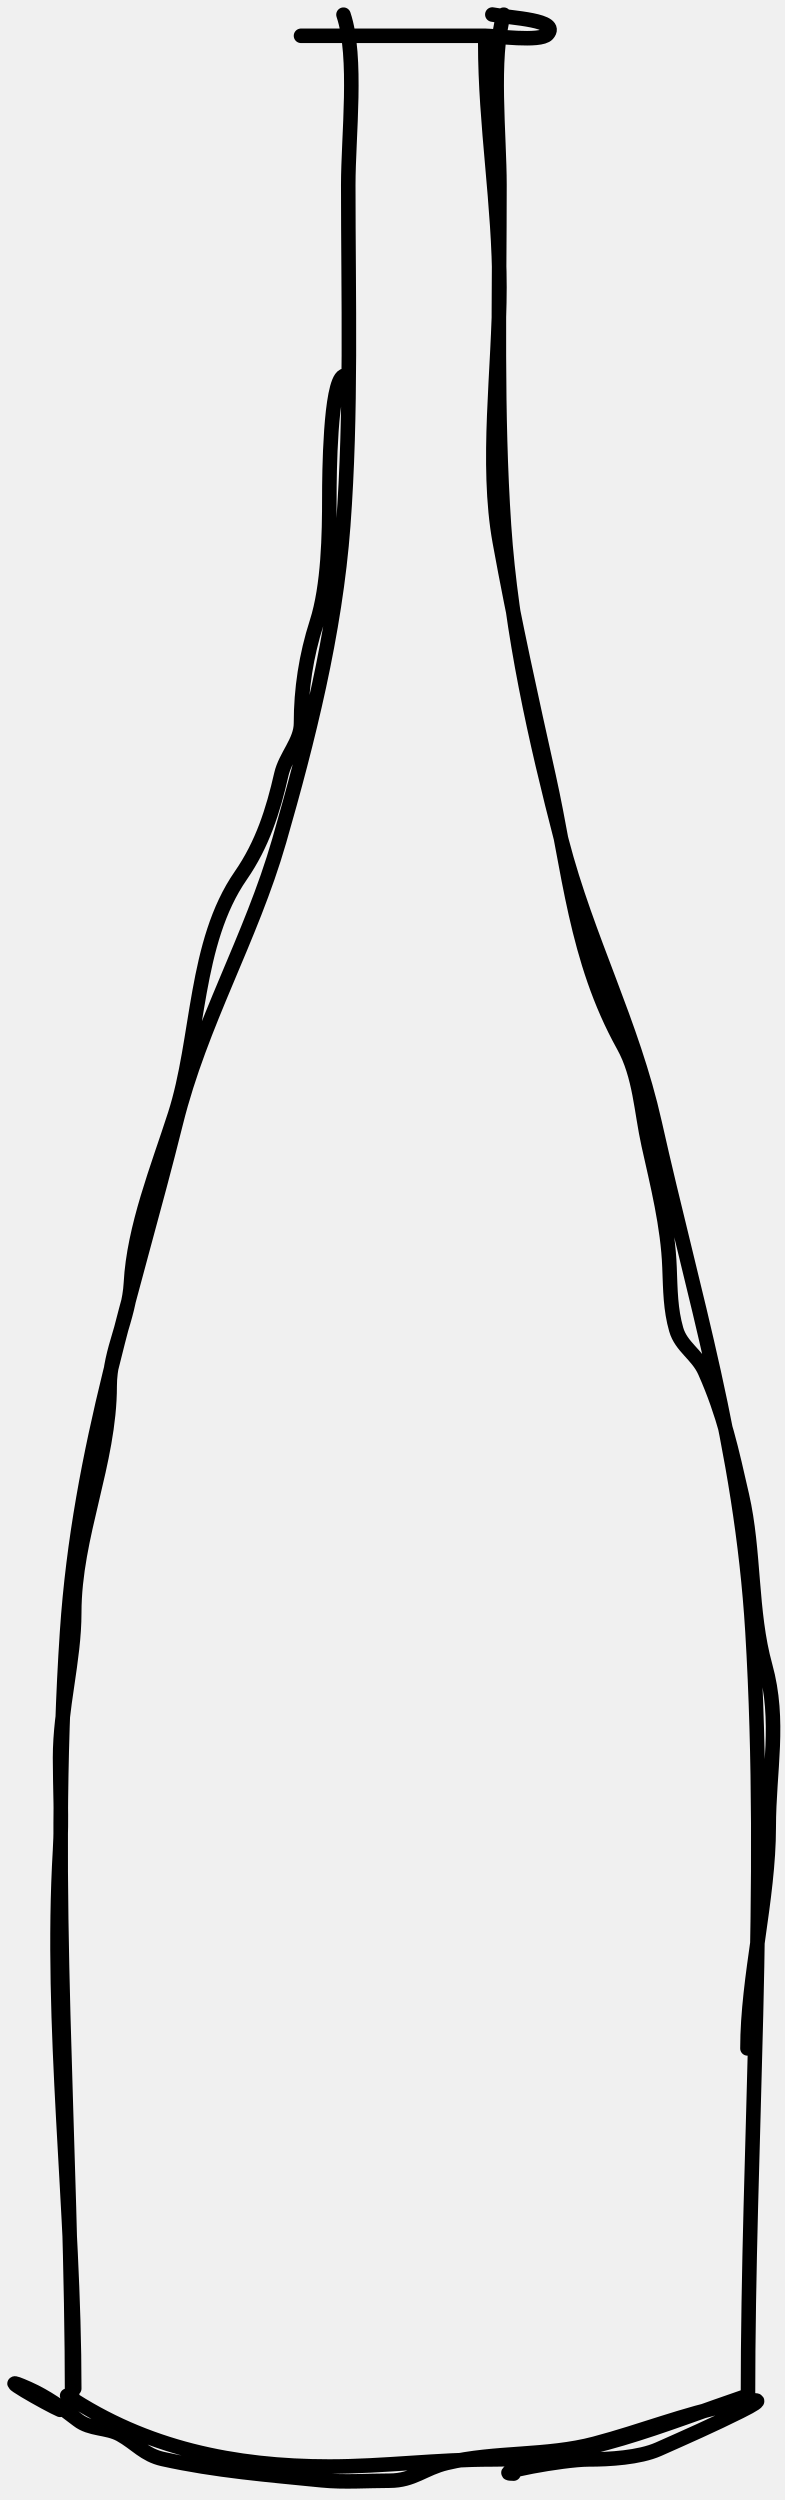
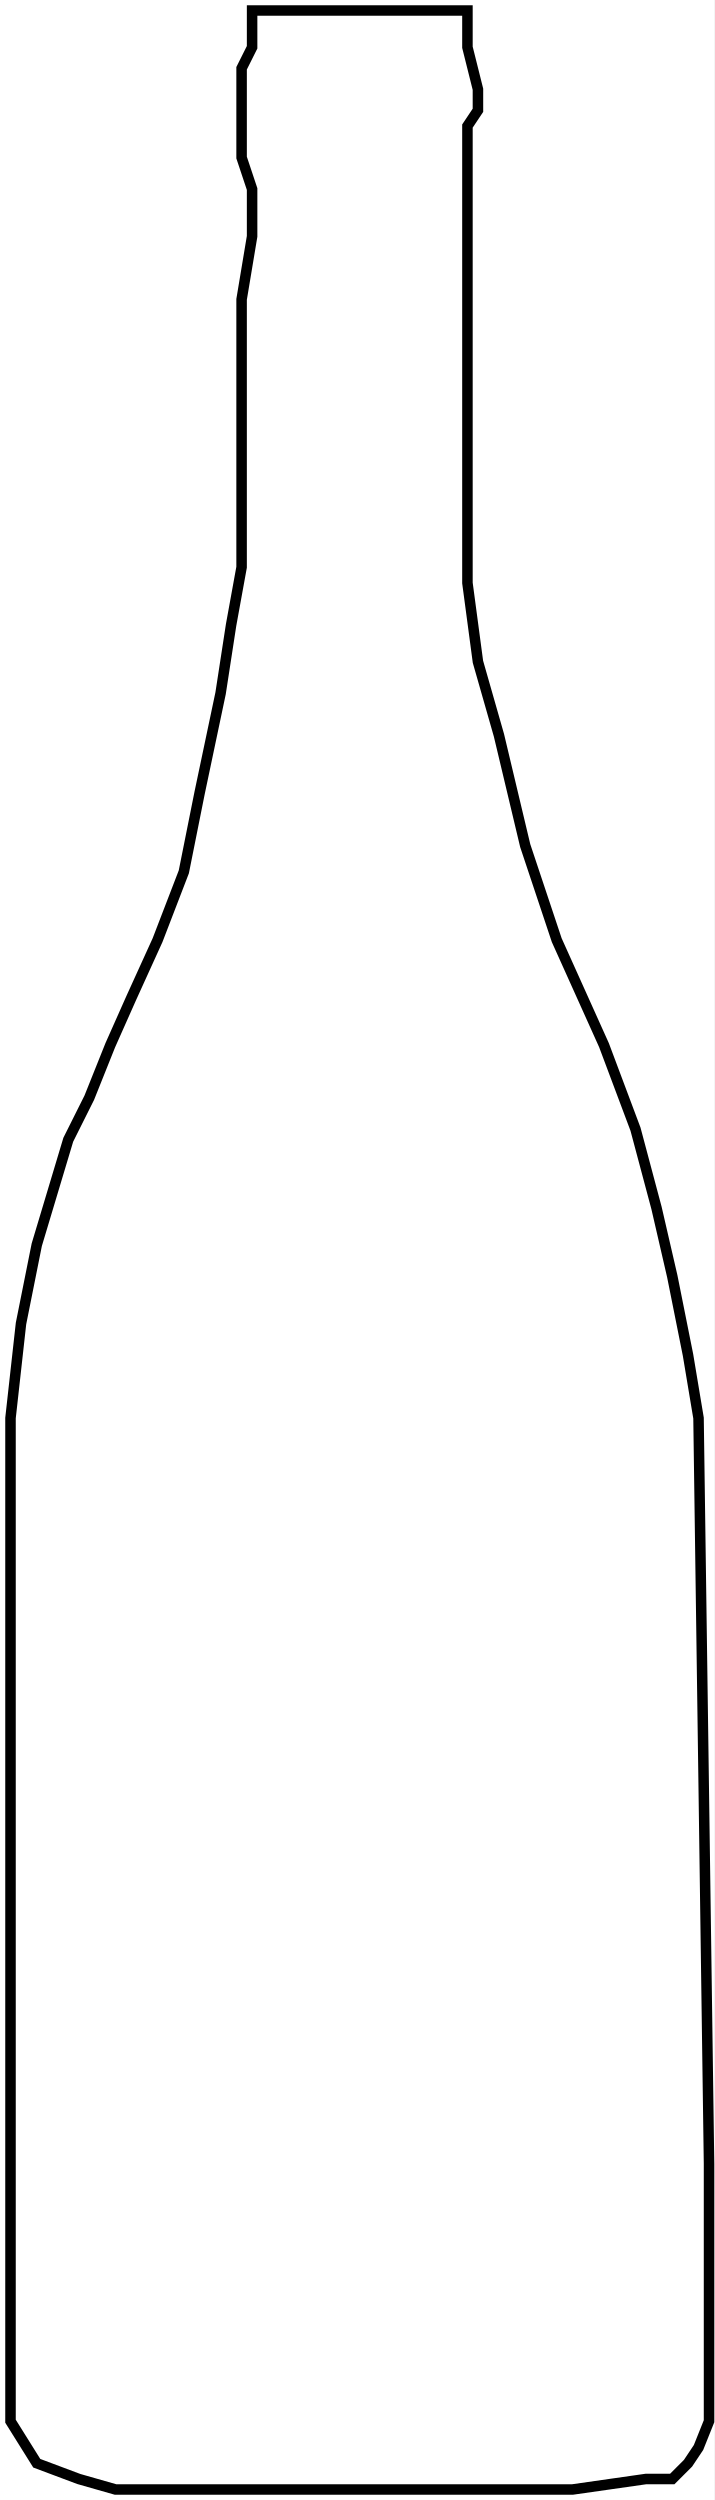
- <svg xmlns="http://www.w3.org/2000/svg" width="54" height="172" viewBox="0 0 54 172" fill="none">
-   <path d="M4.962 165.01C4.962 147.528 3.443 129.747 4.616 112.269C5.467 99.592 9.174 89.013 12.095 77.261C13.807 70.372 17.265 64.609 19.21 57.846C21.177 51.007 23.061 43.568 23.614 36.153C24.191 28.414 23.96 20.537 23.96 12.724C23.96 9.361 24.61 3.926 23.632 1.01M51.46 165.01C51.46 147.528 52.827 129.747 51.772 112.269C51.006 99.592 47.669 89.013 45.041 77.261C43.499 70.372 40.388 64.609 38.637 57.846C36.867 51.007 35.171 43.568 34.674 36.153C34.154 28.414 34.363 20.537 34.363 12.724C34.363 9.361 33.777 3.926 34.657 1.01M51.425 164.821C45.517 166.83 40.171 169.209 33.9 169.209C30.058 169.209 26.415 169.697 22.659 169.697C16.076 169.697 10.014 168.417 4.619 164.821M33.873 1C35.191 1.257 38.557 1.351 37.665 2.354C37.174 2.907 34.039 2.463 33.386 2.463C29.16 2.463 24.934 2.463 20.709 2.463M4.132 165.796C3.374 165.482 -0.844 163.097 1.938 164.333C3.172 164.882 4.296 165.68 5.351 166.5C6.216 167.173 7.357 166.992 8.276 167.502C9.353 168.101 9.931 168.9 11.201 169.182C14.827 169.988 18.45 170.275 22.145 170.645C23.672 170.797 25.266 170.672 26.803 170.672C28.45 170.672 29.18 169.822 30.731 169.453C34.092 168.653 37.606 169.002 40.916 168.125C44.167 167.265 47.038 166.093 50.342 165.417C52.124 165.052 52.897 164.925 50.938 165.904C49.089 166.829 47.195 167.664 45.304 168.505C43.99 169.089 41.922 169.209 40.482 169.209C38.736 169.209 33.59 170.184 35.336 170.184M5.107 164.333C5.107 151.965 3.42 139.389 4.132 127.279C4.26 125.096 4.132 123.012 4.132 120.94C4.132 117.532 5.107 114.243 5.107 110.945C5.107 105.65 7.545 100.645 7.545 95.343C7.545 92.949 8.883 90.633 9.008 88.274C9.209 84.45 10.866 80.336 12.041 76.68C13.713 71.478 13.359 64.869 16.565 60.239C18.052 58.091 18.786 55.78 19.355 53.278C19.642 52.015 20.709 51.014 20.709 49.756C20.709 47.422 21.059 45.105 21.793 42.822C22.602 40.304 22.659 36.761 22.659 34.154C22.659 32.699 22.709 26.328 23.634 25.866M33.386 2.95C33.386 8.688 34.361 14.013 34.361 19.771C34.361 25.326 33.398 31.852 34.388 37.296C35.389 42.805 36.534 47.955 37.747 53.413C39.174 59.835 39.586 65.988 42.893 71.94C44.046 74.015 44.114 76.457 44.627 78.766C45.23 81.481 45.958 84.366 46.062 87.19C46.122 88.793 46.129 90.091 46.523 91.47C46.864 92.664 47.982 93.202 48.5 94.368C49.821 97.34 50.333 99.781 51.046 102.9C51.919 106.718 51.617 110.903 52.644 114.602C53.702 118.408 52.888 121.838 52.888 125.708C52.888 130.658 51.425 136.043 51.425 140.93" stroke="black" stroke-linecap="round" stroke-linejoin="round" />
+ <svg xmlns="http://www.w3.org/2000/svg" width="68" height="238" viewBox="0 0 68 238" fill="none">
+   <rect width="68" height="238" fill="white" />
+   <path d="M1 135V230.5L3.5 234.5L7.5 236L11 237H52H54.5L61.5 236H64L65.5 234.5L66.5 233L67.5 230.5V206L66.5 135L65.5 129L64 121.5L62.5 115L60.5 107.5L57.5 99.5L53 89.5L50 80.5L47.5 70L45.5 63L44.5 55.5V12L45.5 10.5V8.5L44.5 4.5V1H42H24V4.5L23 6.5V15L24 18V22.5L23 28.5V44.5V54L22 59.5L21 66L19 75.5L17.5 83L15 89.5L12.5 95L10.5 99.5L8.5 104.5L6.5 108.5L3.5 118.5L2 126L1 135Z" stroke="black" />
</svg>
